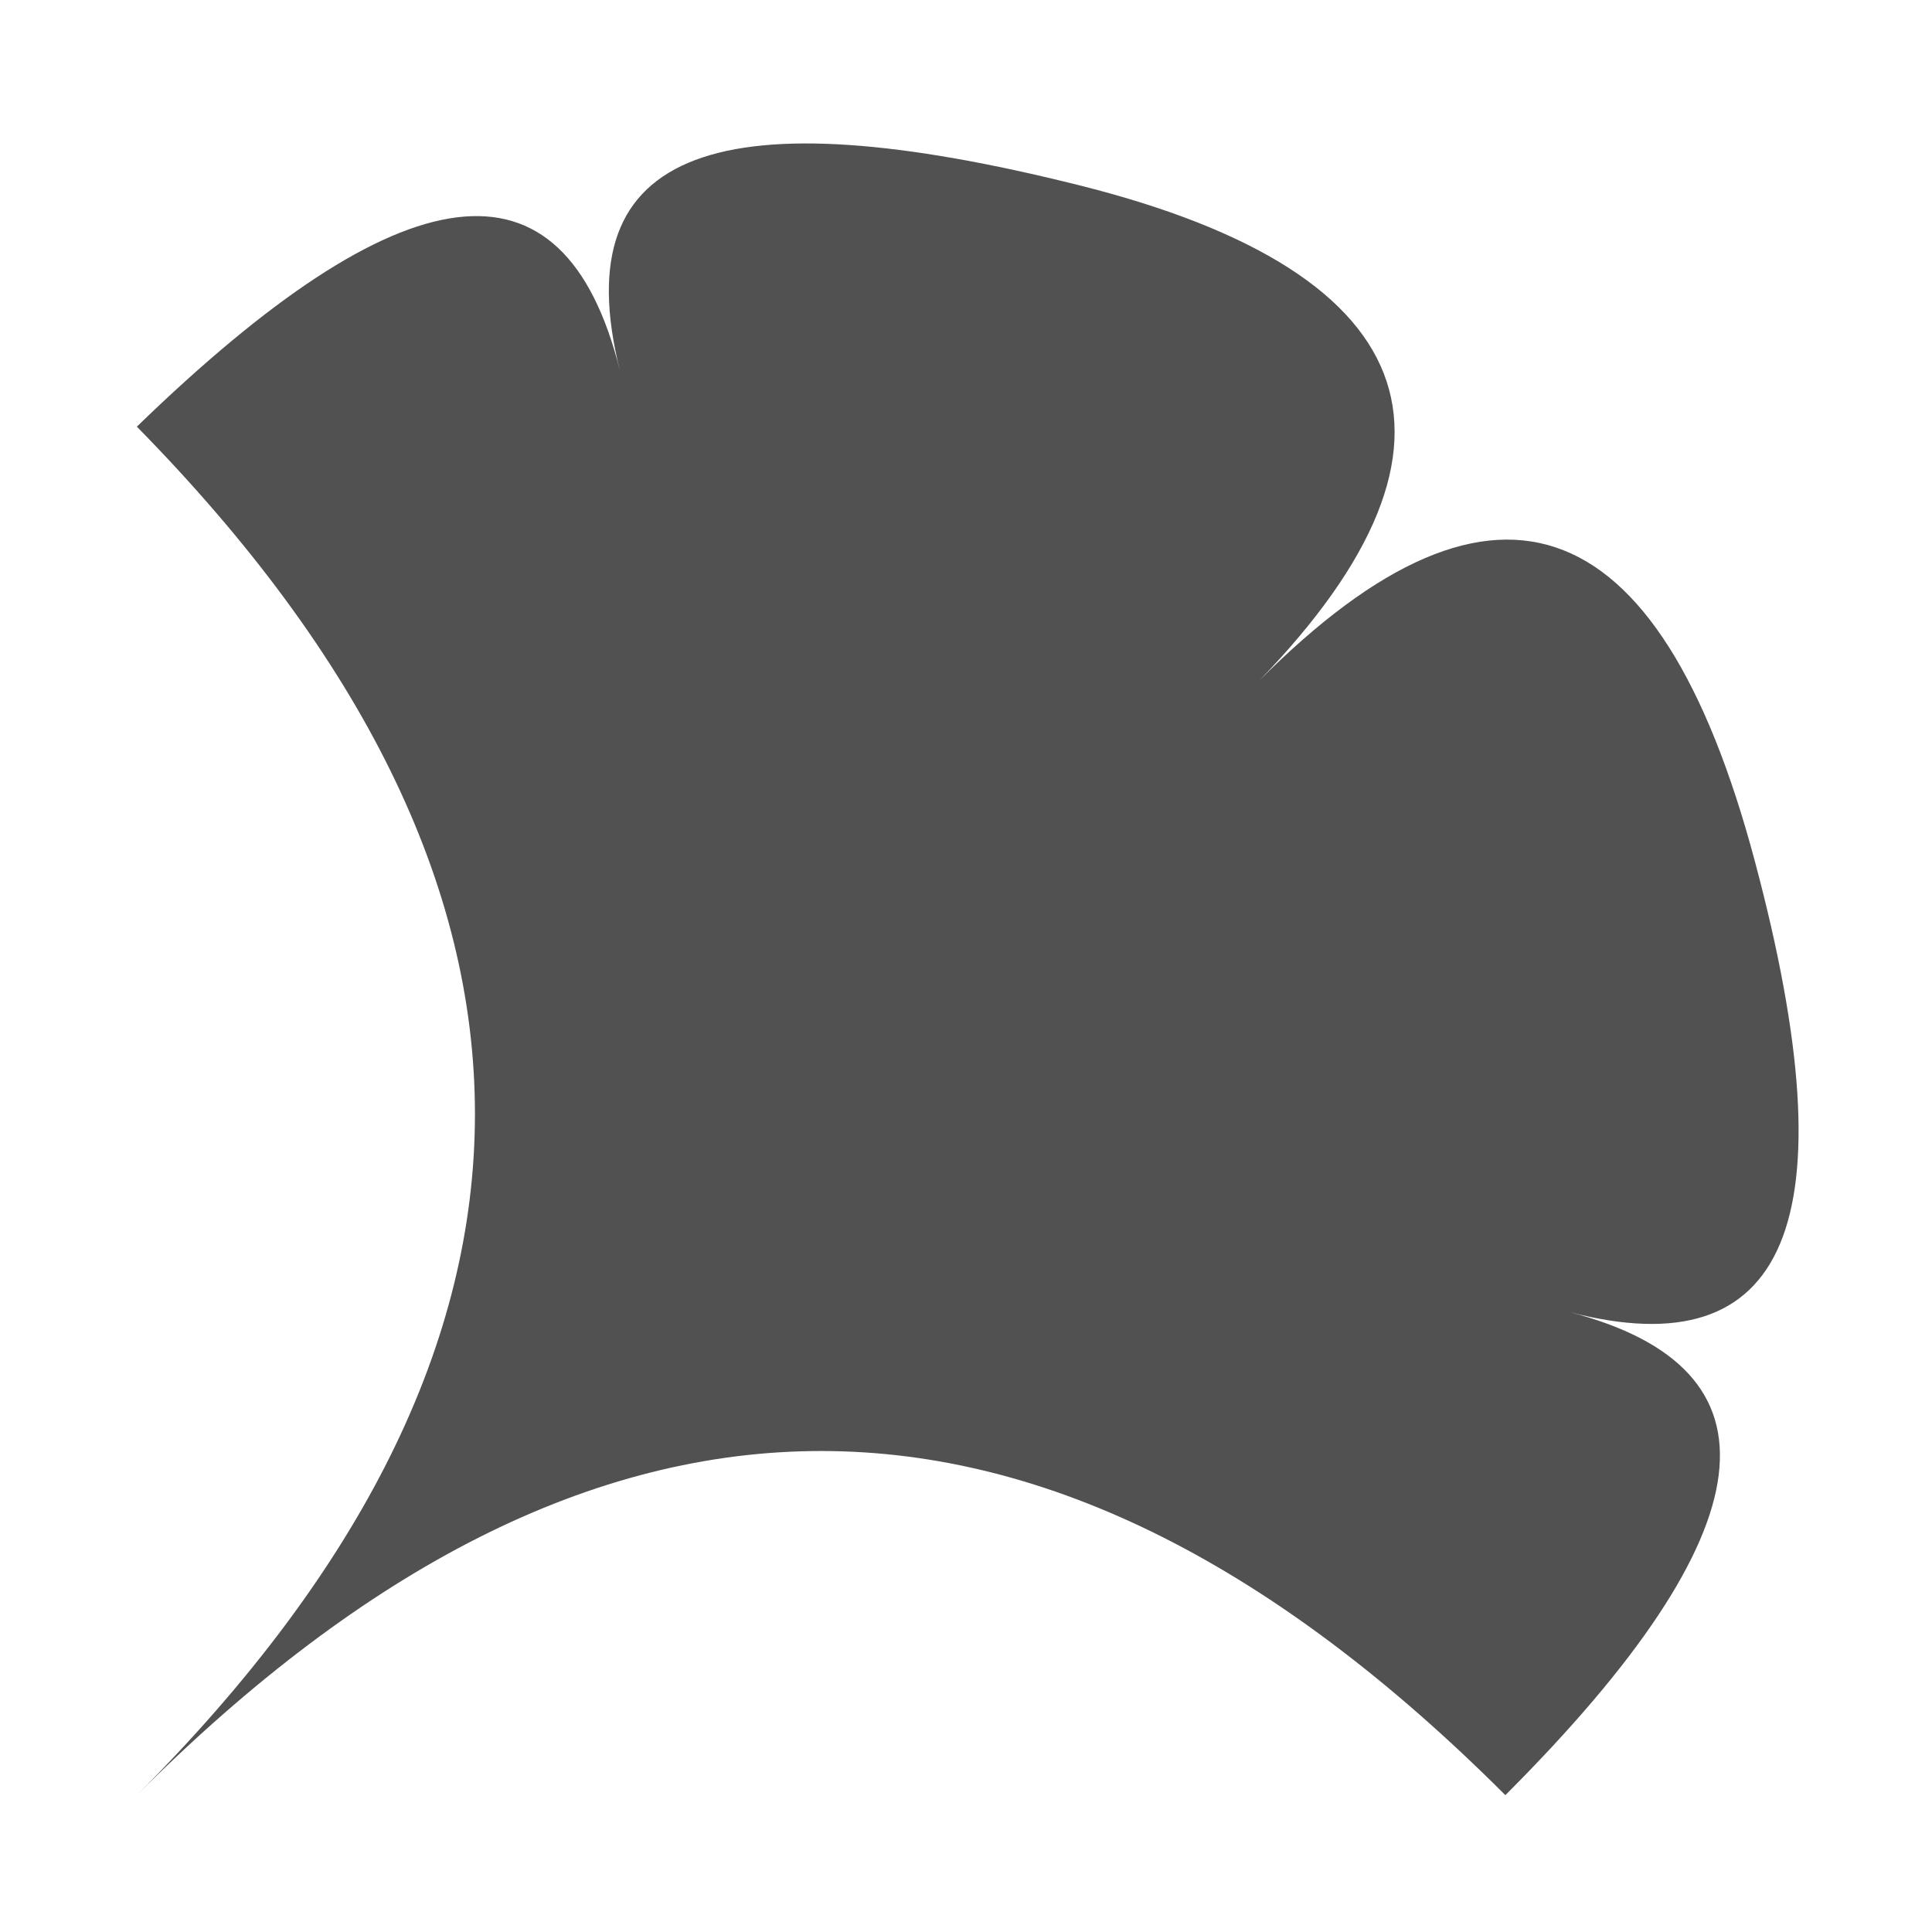
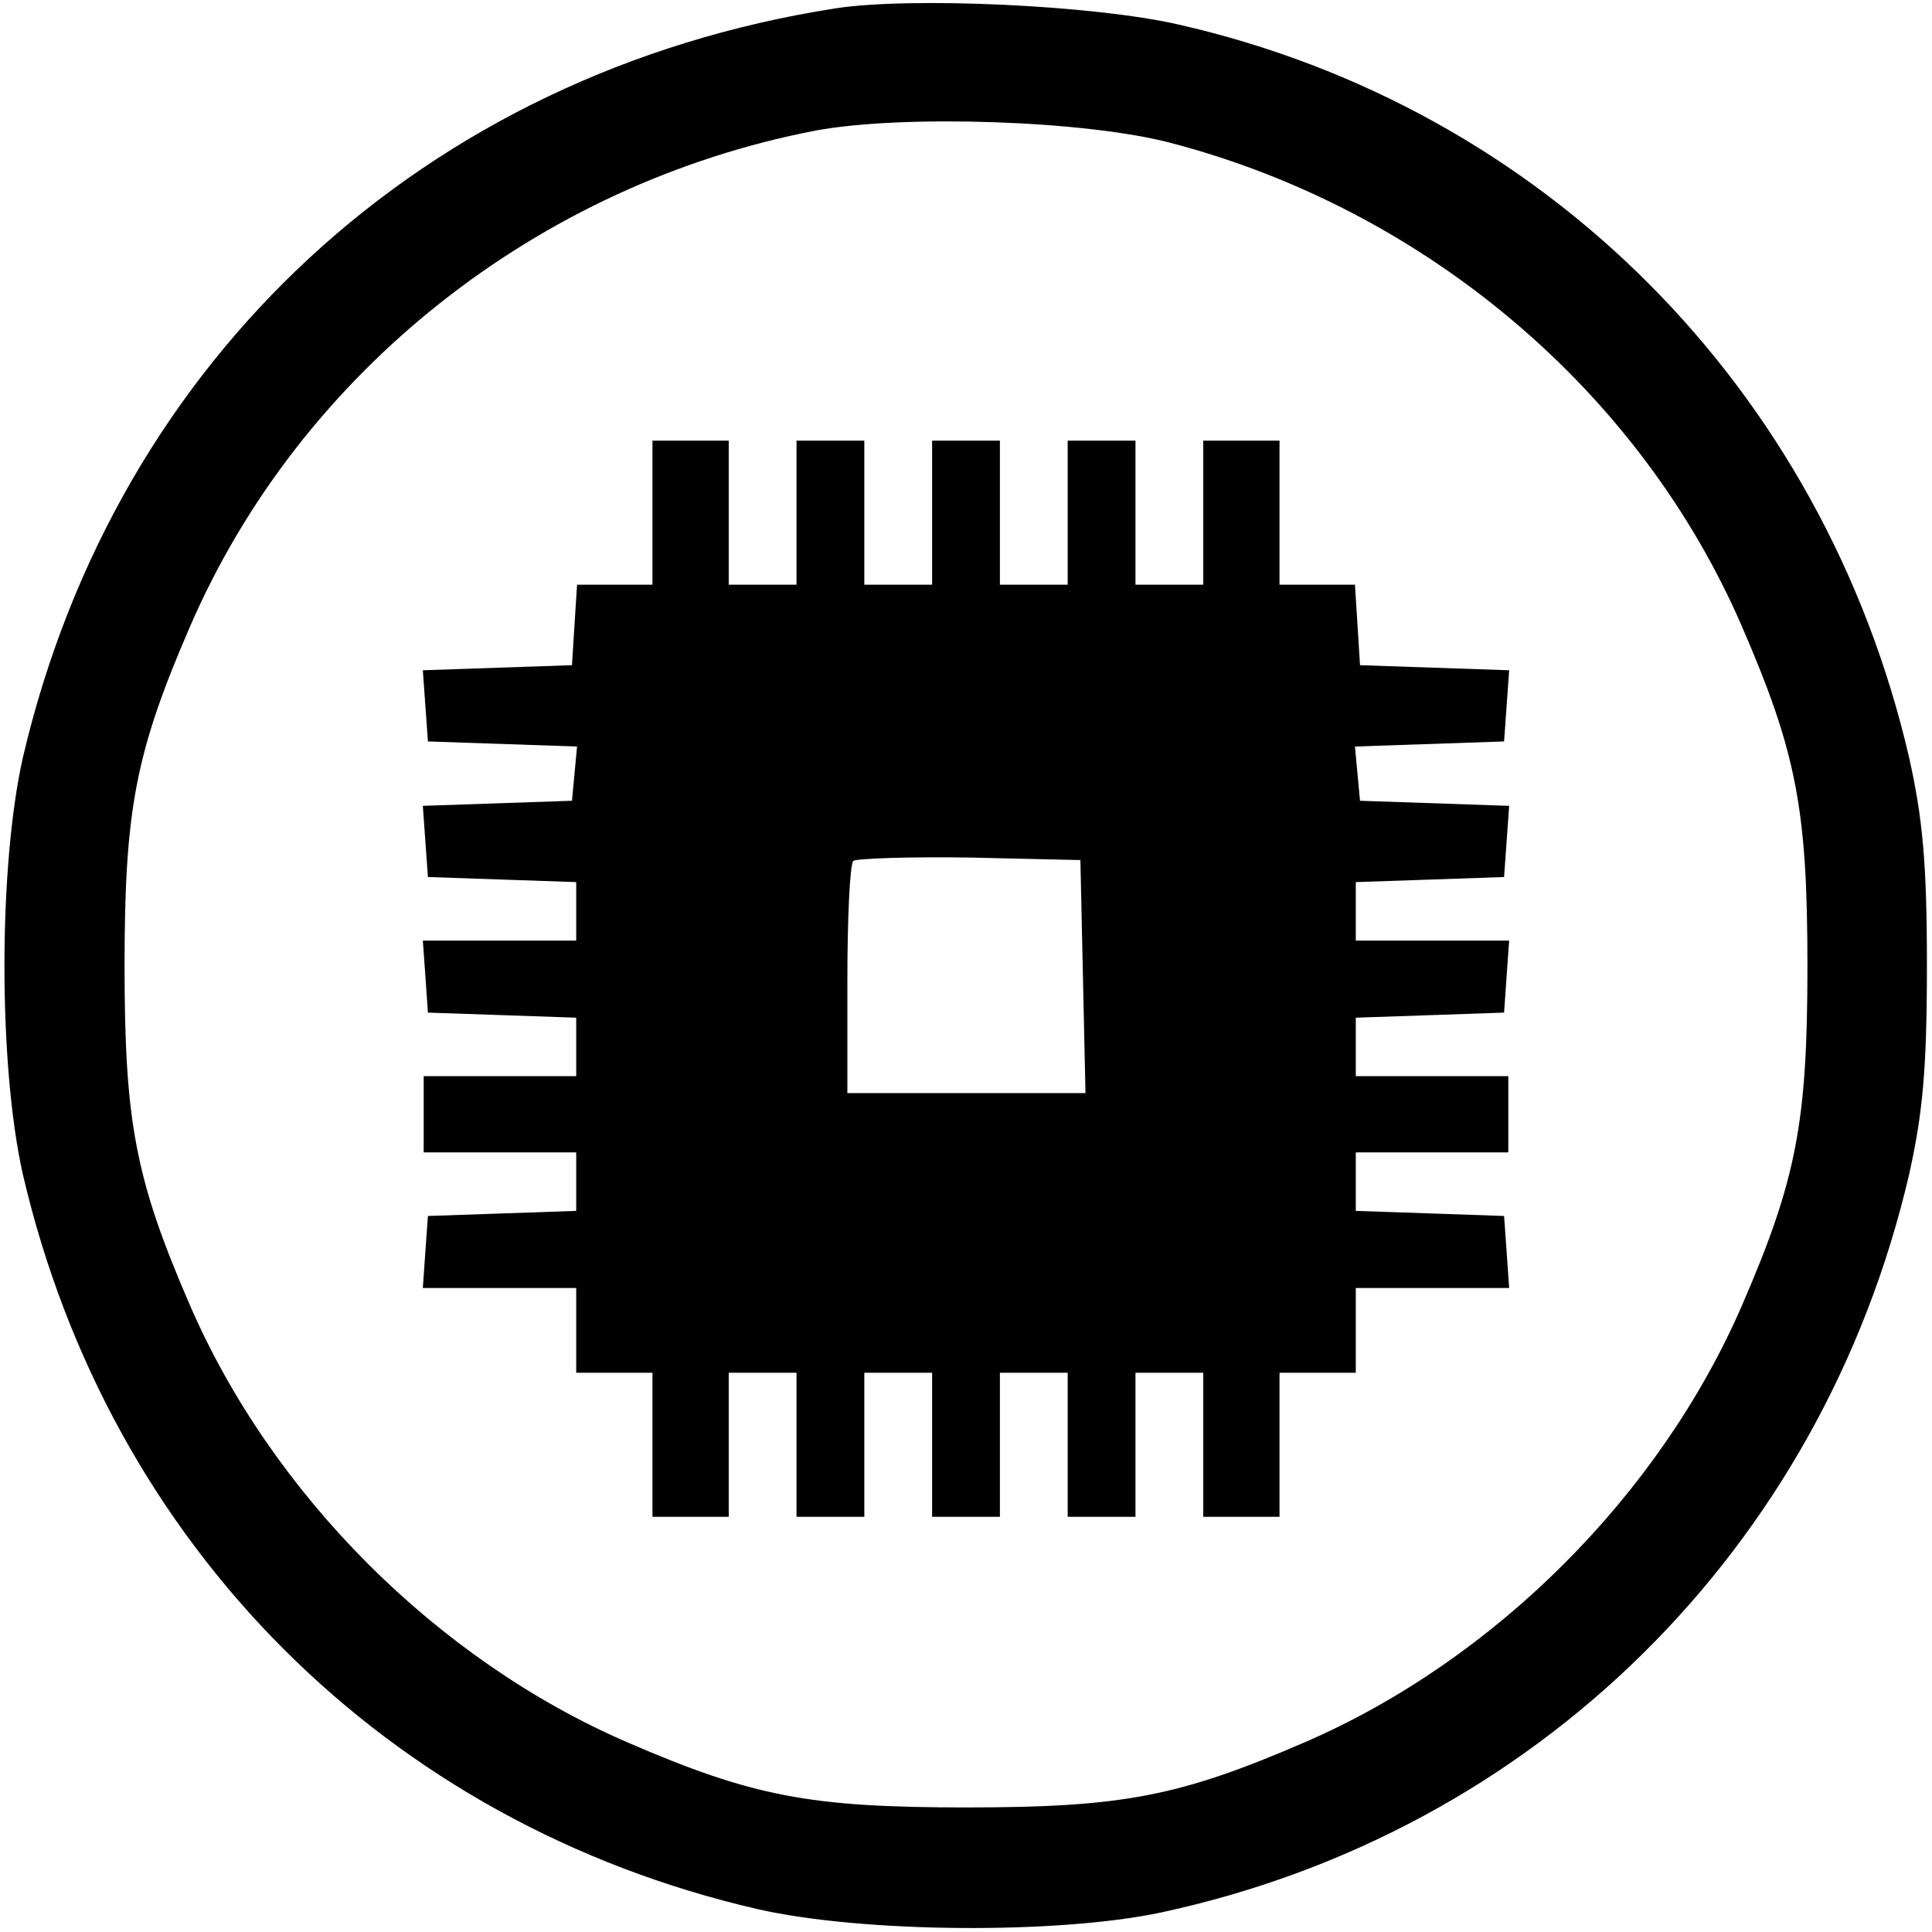
- <svg xmlns="http://www.w3.org/2000/svg" version="1.1" x="0px" y="0px" width="24px" height="24px" viewBox="0 0 24 24">
-   <style type="text/css">
- 	.st0{fill:#515151;}
- </style>
-   <path class="st0" d="M1.7,22.3c5.7-5.7,11.3-5.7,17,0c3.3-3.3,3.5-5.3,0.8-6c2.7,0.7,3.5-1.1,2.3-5.6s-3.3-5.2-6.3-2.1  c3-3,2.3-5.2-2.1-6.3S7,1.8,7.7,4.6C7,1.8,5,2.1,1.7,5.3C7.3,11,7.3,16.7,1.7,22.3" />
+ <svg xmlns="http://www.w3.org/2000/svg" version="1.0" width="228pt" height="228pt" viewBox="0 0 228 228" preserveAspectRatio="xMidYMid meet">
+   <g transform="translate(0,228) scale(0.1,-0.1)" fill="#000000" stroke="none">
+     <path d="M985 2270 c-484 -76 -848 -413 -958 -884 -29 -129 -29 -363 0 -492 102 -438 429 -766 867 -867 123 -28 353 -30 476 -4 442 95 780 429 883 871 16 72 21 124 21 246 0 122 -5 174 -21 246 -101 436 -431 767 -862 865 -100 23 -317 33 -406 19z m398 -159 c300 -79 553 -293 673 -571 64 -148 77 -215 77 -400 0 -185 -13 -252 -77 -400 -97 -224 -292 -419 -516 -516 -148 -64 -215 -77 -400 -77 -185 0 -252 13 -400 77 -224 97 -419 292 -516 516 -64 148 -77 215 -77 400 0 185 13 252 77 400 130 301 411 523 739 586 103 19 319 12 420 -15z" />
+     <path d="M770 1675 l0 -85 -44 0 -45 0 -3 -47 -3 -48 -88 -3 -88 -3 3 -42 3 -42 88 -3 88 -3 -3 -32 -3 -32 -88 -3 -88 -3 3 -42 3 -42 88 -3 87 -3 0 -34 0 -35 -91 0 -90 0 3 -42 3 -43 88 -3 87 -3 0 -34 0 -35 -90 0 -90 0 0 -45 0 -45 90 0 90 0 0 -35 0 -34 -87 -3 -88 -3 -3 -42 -3 -43 90 0 91 0 0 -50 0 -50 45 0 45 0 0 -85 0 -85 45 0 45 0 0 85 0 85 40 0 40 0 0 -85 0 -85 40 0 40 0 0 85 0 85 40 0 40 0 0 -85 0 -85 40 0 40 0 0 85 0 85 40 0 40 0 0 -85 0 -85 40 0 40 0 0 85 0 85 40 0 40 0 0 -85 0 -85 45 0 45 0 0 85 0 85 45 0 45 0 0 50 0 50 91 0 90 0 -3 43 -3 42 -87 3 -88 3 0 34 0 35 90 0 90 0 0 45 0 45 -90 0 -90 0 0 35 0 34 88 3 87 3 3 43 3 42 -90 0 -91 0 0 35 0 34 88 3 87 3 3 42 3 42 -88 3 -88 3 -3 32 -3 32 88 3 88 3 3 42 3 42 -88 3 -88 3 -3 48 -3 47 -45 0 -44 0 0 85 0 85 -45 0 -45 0 0 -85 0 -85 -40 0 -40 0 0 85 0 85 -40 0 -40 0 0 -85 0 -85 -40 0 -40 0 0 85 0 85 -40 0 -40 0 0 -85 0 -85 -40 0 -40 0 0 85 0 85 -40 0 -40 0 0 -85 0 -85 -40 0 -40 0 0 85 0 85 -45 0 -45 0 0 -85z m508 -547 l3 -138 -141 0 -140 0 0 133 c0 74 3 137 7 141 4 3 66 5 137 4 l131 -3 3 -137z" />
+   </g>
</svg>
